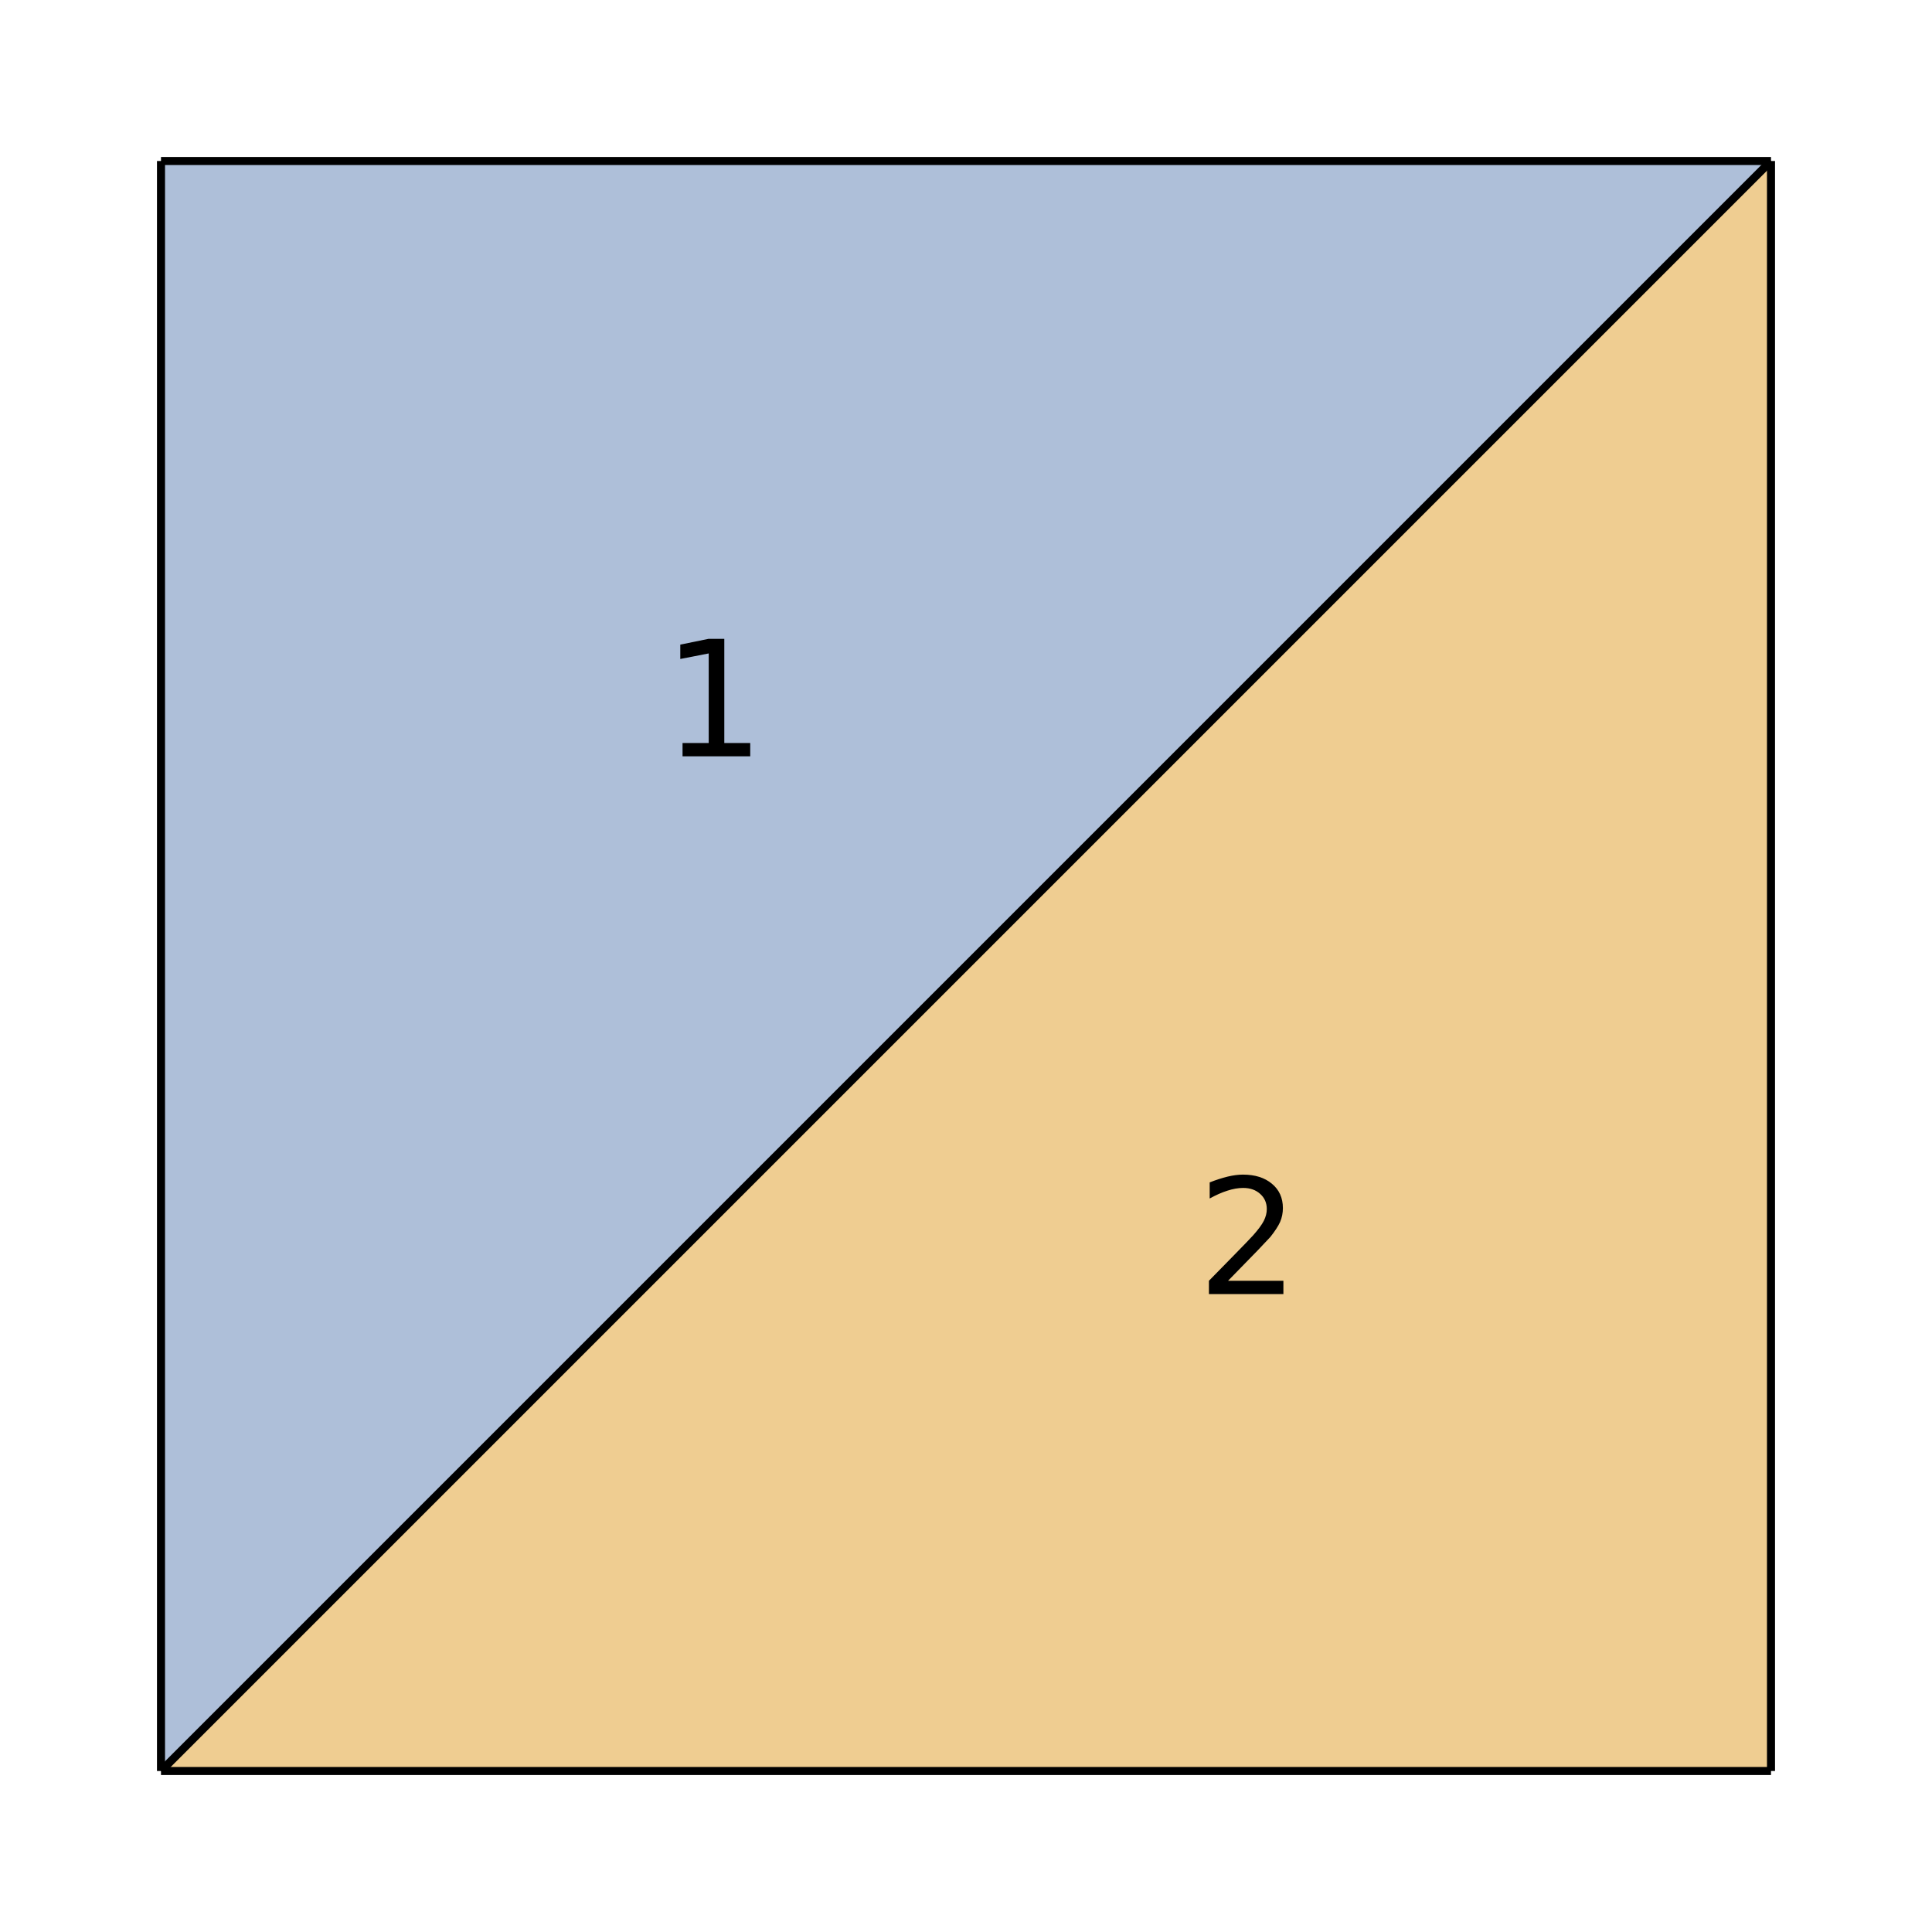
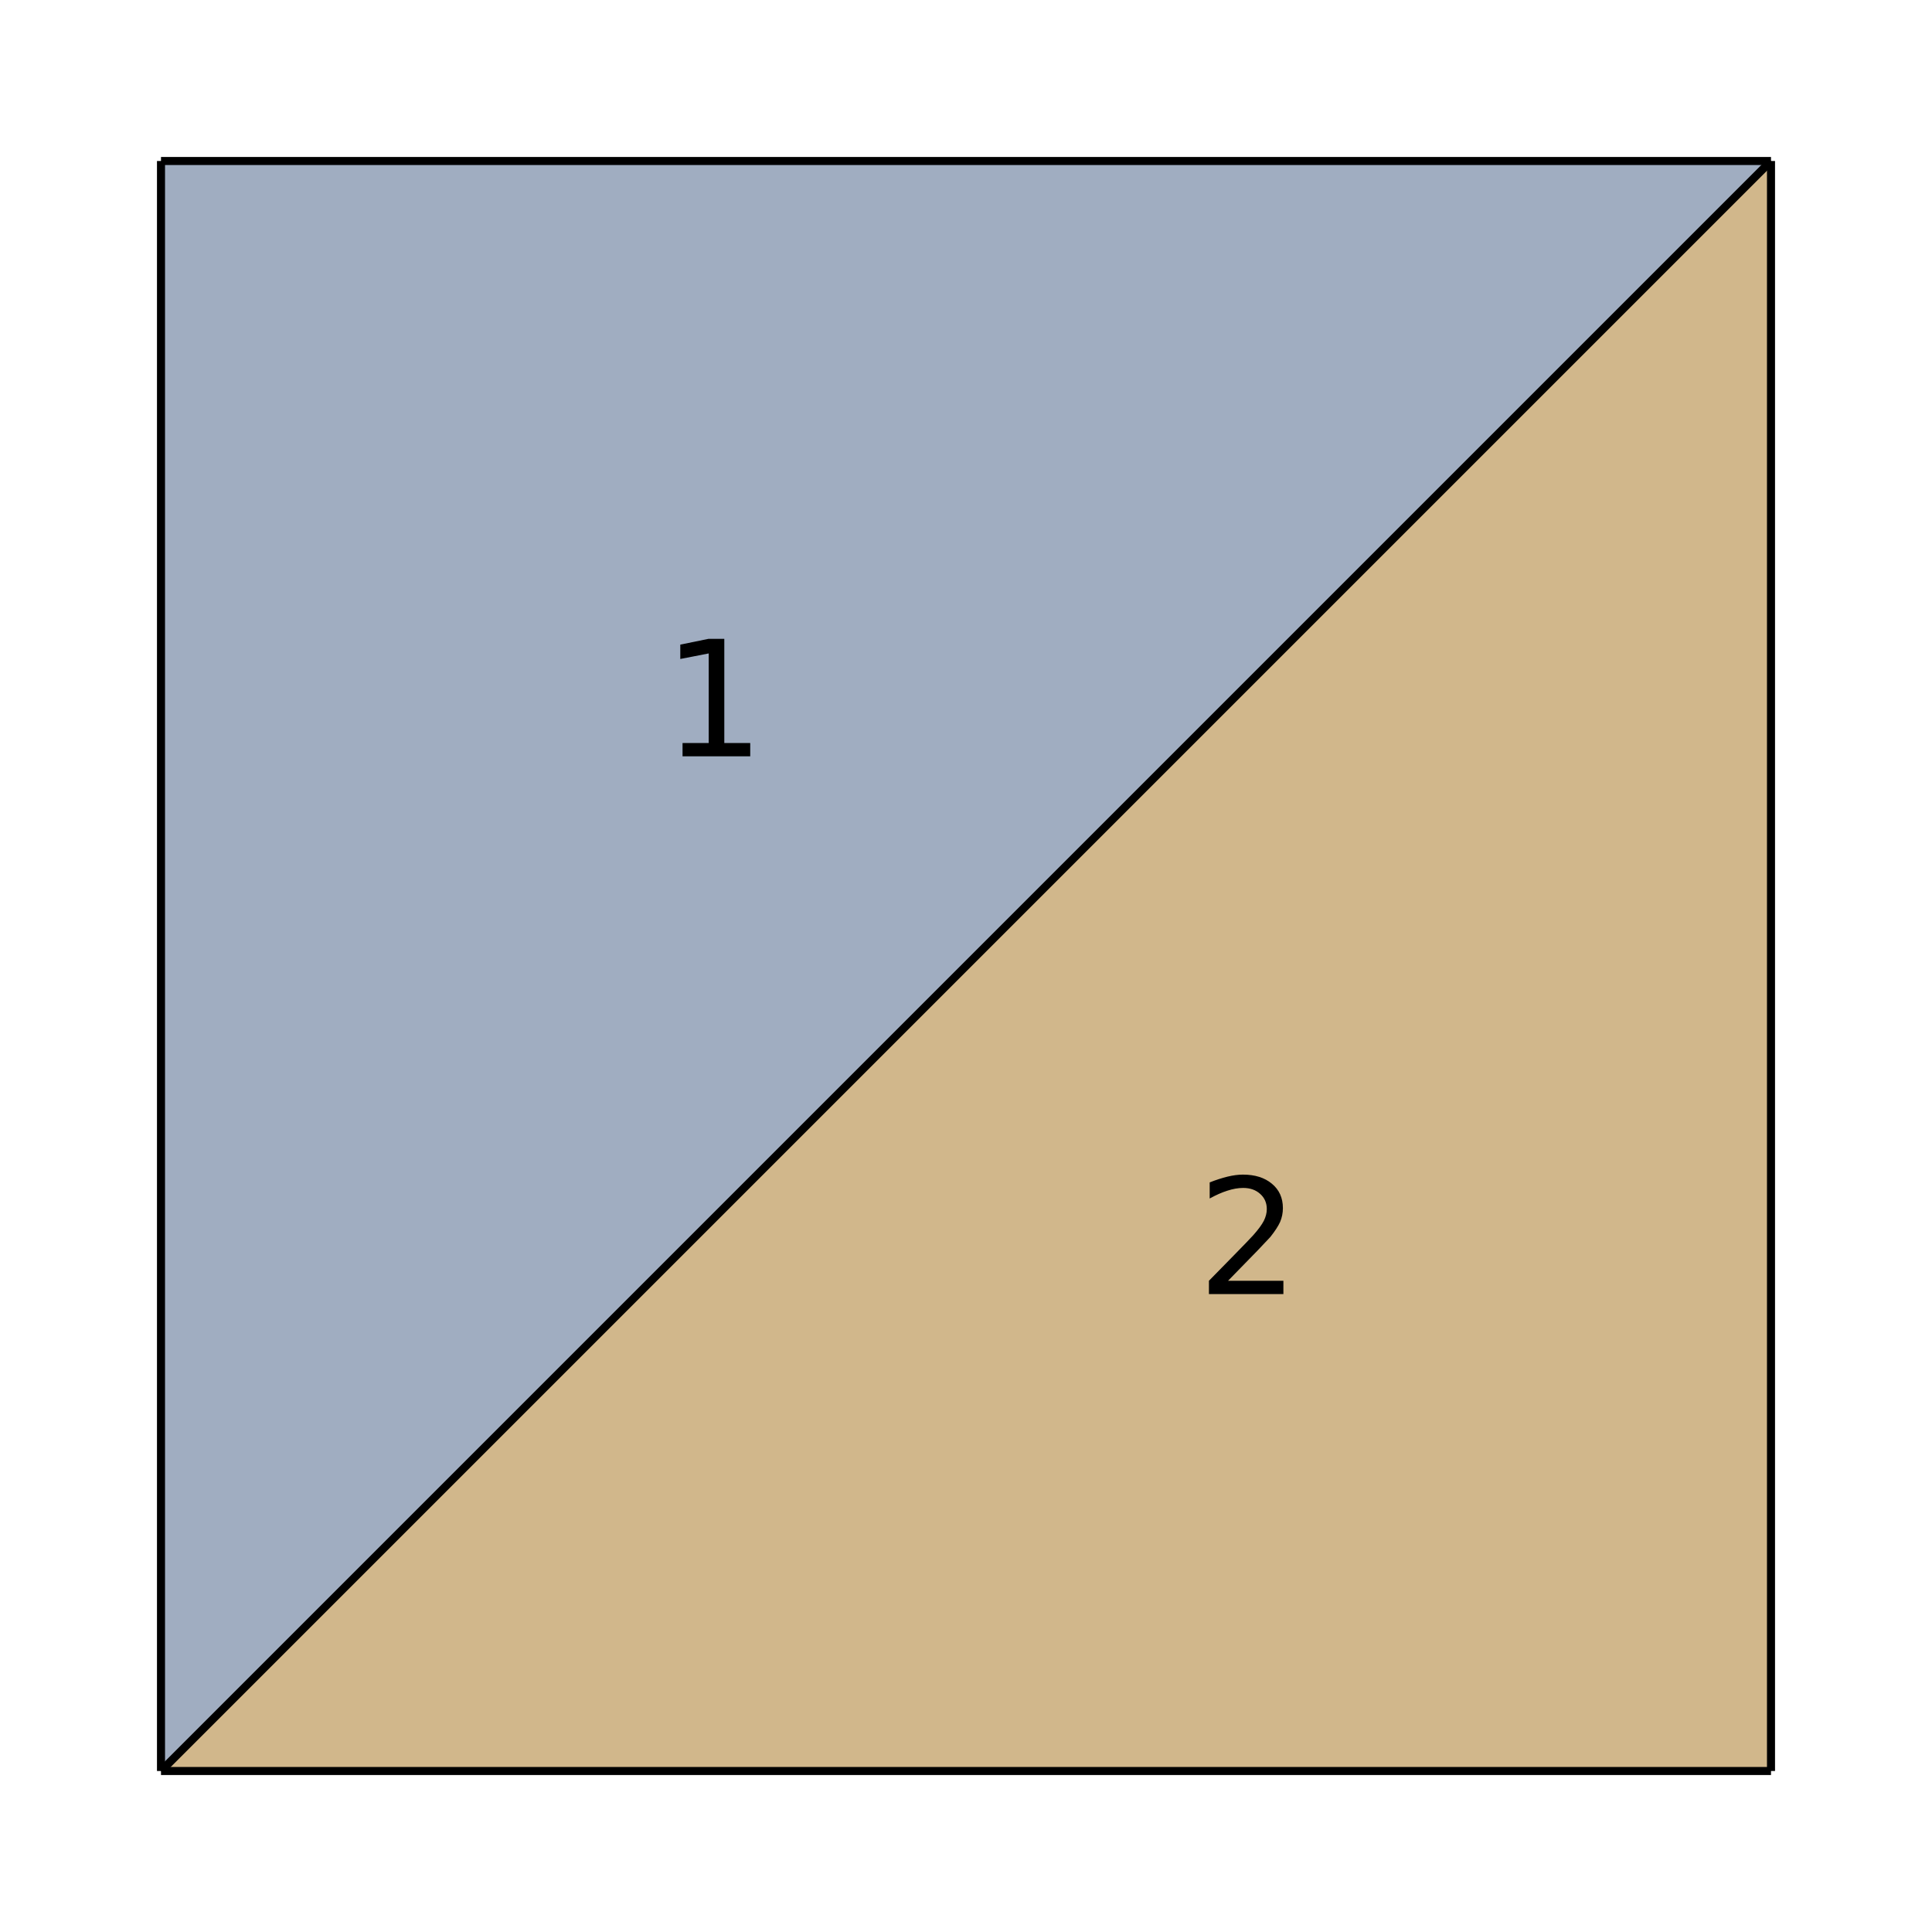
<svg xmlns="http://www.w3.org/2000/svg" xmlns:xlink="http://www.w3.org/1999/xlink" width="120pt" height="120pt" viewBox="0 0 120 120" version="1.1">
  <defs>
    <g>
      <symbol overflow="visible" id="id1">
        <path style="stroke:none;" d="M 0.5 1.766 L 0.5 -7.047 L 5.5 -7.047 L 5.5 1.766 Z M 1.062 1.219 L 4.938 1.219 L 4.938 -6.484 L 1.062 -6.484 Z M 1.062 1.219 " />
      </symbol>
      <symbol overflow="visible" id="id2">
        <path style="stroke:none;" d="M 1.234 -0.828 L 2.859 -0.828 L 2.859 -6.391 L 1.094 -6.047 L 1.094 -6.938 L 2.844 -7.297 L 3.828 -7.297 L 3.828 -0.828 L 5.438 -0.828 L 5.438 0 L 1.234 0 Z M 1.234 -0.828 " />
      </symbol>
      <symbol overflow="visible" id="id3">
        <path style="stroke:none;" d="M 1.922 -0.828 L 5.359 -0.828 L 5.359 0 L 0.734 0 L 0.734 -0.828 C 1.109 -1.211 1.617 -1.734 2.266 -2.391 C 2.91 -3.047 3.316 -3.469 3.484 -3.656 C 3.797 -4.008 4.016 -4.305 4.141 -4.547 C 4.266 -4.797 4.328 -5.039 4.328 -5.281 C 4.328 -5.664 4.191 -5.977 3.922 -6.219 C 3.648 -6.469 3.297 -6.594 2.859 -6.594 C 2.547 -6.594 2.219 -6.535 1.875 -6.422 C 1.539 -6.316 1.176 -6.156 0.781 -5.938 L 0.781 -6.938 C 1.176 -7.094 1.547 -7.211 1.891 -7.297 C 2.234 -7.379 2.551 -7.422 2.844 -7.422 C 3.594 -7.422 4.191 -7.234 4.641 -6.859 C 5.098 -6.484 5.328 -5.977 5.328 -5.344 C 5.328 -5.039 5.27 -4.754 5.156 -4.484 C 5.039 -4.223 4.836 -3.91 4.547 -3.547 C 4.461 -3.453 4.203 -3.176 3.766 -2.719 C 3.328 -2.27 2.711 -1.641 1.922 -0.828 Z M 1.922 -0.828 " />
      </symbol>
    </g>
  </defs>
  <g id="id4">
-     <path style=" stroke:none;fill-rule:nonzero;fill:rgb(36.842%,50.678%,70.98%);fill-opacity:0.5;" d="M 10 110 L 10 10 L 110 10 Z M 10 110 " />
+     <path style=" stroke:none;fill-rule:nonzero;fill:rgb(26.22%,36.586%,51.795%);fill-opacity:0.5;" d="M 10 110 L 10 10 L 110 10 Z M 10 110 " />
    <g style="fill:rgb(0%,0%,0%);fill-opacity:1;">
      <use xlink:href="#id2" x="41.16" y="46.977" />
    </g>
-     <path style=" stroke:none;fill-rule:nonzero;fill:rgb(88.072%,61.104%,14.205%);fill-opacity:0.5;" d="M 10 110 L 110 10 L 110 110 Z M 10 110 " />
+     <path style=" stroke:none;fill-rule:nonzero;fill:rgb(64.6%,44.397%,9.262%);fill-opacity:0.5;" d="M 10 110 L 110 10 L 110 110 Z M 10 110 " />
    <g style="fill:rgb(0%,0%,0%);fill-opacity:1;">
      <use xlink:href="#id3" x="74.355" y="80.379" />
    </g>
    <path style="fill:none;stroke-width:0.5;stroke-linecap:butt;stroke-linejoin:miter;stroke:rgb(0%,0%,0%);stroke-opacity:1;stroke-miterlimit:10;" d="M 0 0 L 0 100 " transform="matrix(1,0,0,1,10,10)" />
    <path style="fill:none;stroke-width:0.5;stroke-linecap:butt;stroke-linejoin:miter;stroke:rgb(0%,0%,0%);stroke-opacity:1;stroke-miterlimit:10;" d="M 0 0 L 100 0 " transform="matrix(1,0,0,1,10,10)" />
    <path style="fill:none;stroke-width:0.5;stroke-linecap:butt;stroke-linejoin:miter;stroke:rgb(0%,0%,0%);stroke-opacity:1;stroke-miterlimit:10;" d="M 0 100 L 100 0 " transform="matrix(1,0,0,1,10,10)" />
    <path style="fill:none;stroke-width:0.5;stroke-linecap:butt;stroke-linejoin:miter;stroke:rgb(0%,0%,0%);stroke-opacity:1;stroke-miterlimit:10;" d="M 100 0 L 100 100 " transform="matrix(1,0,0,1,10,10)" />
    <path style="fill:none;stroke-width:0.5;stroke-linecap:butt;stroke-linejoin:miter;stroke:rgb(0%,0%,0%);stroke-opacity:1;stroke-miterlimit:10;" d="M 0 100 L 100 100 " transform="matrix(1,0,0,1,10,10)" />
  </g>
</svg>
